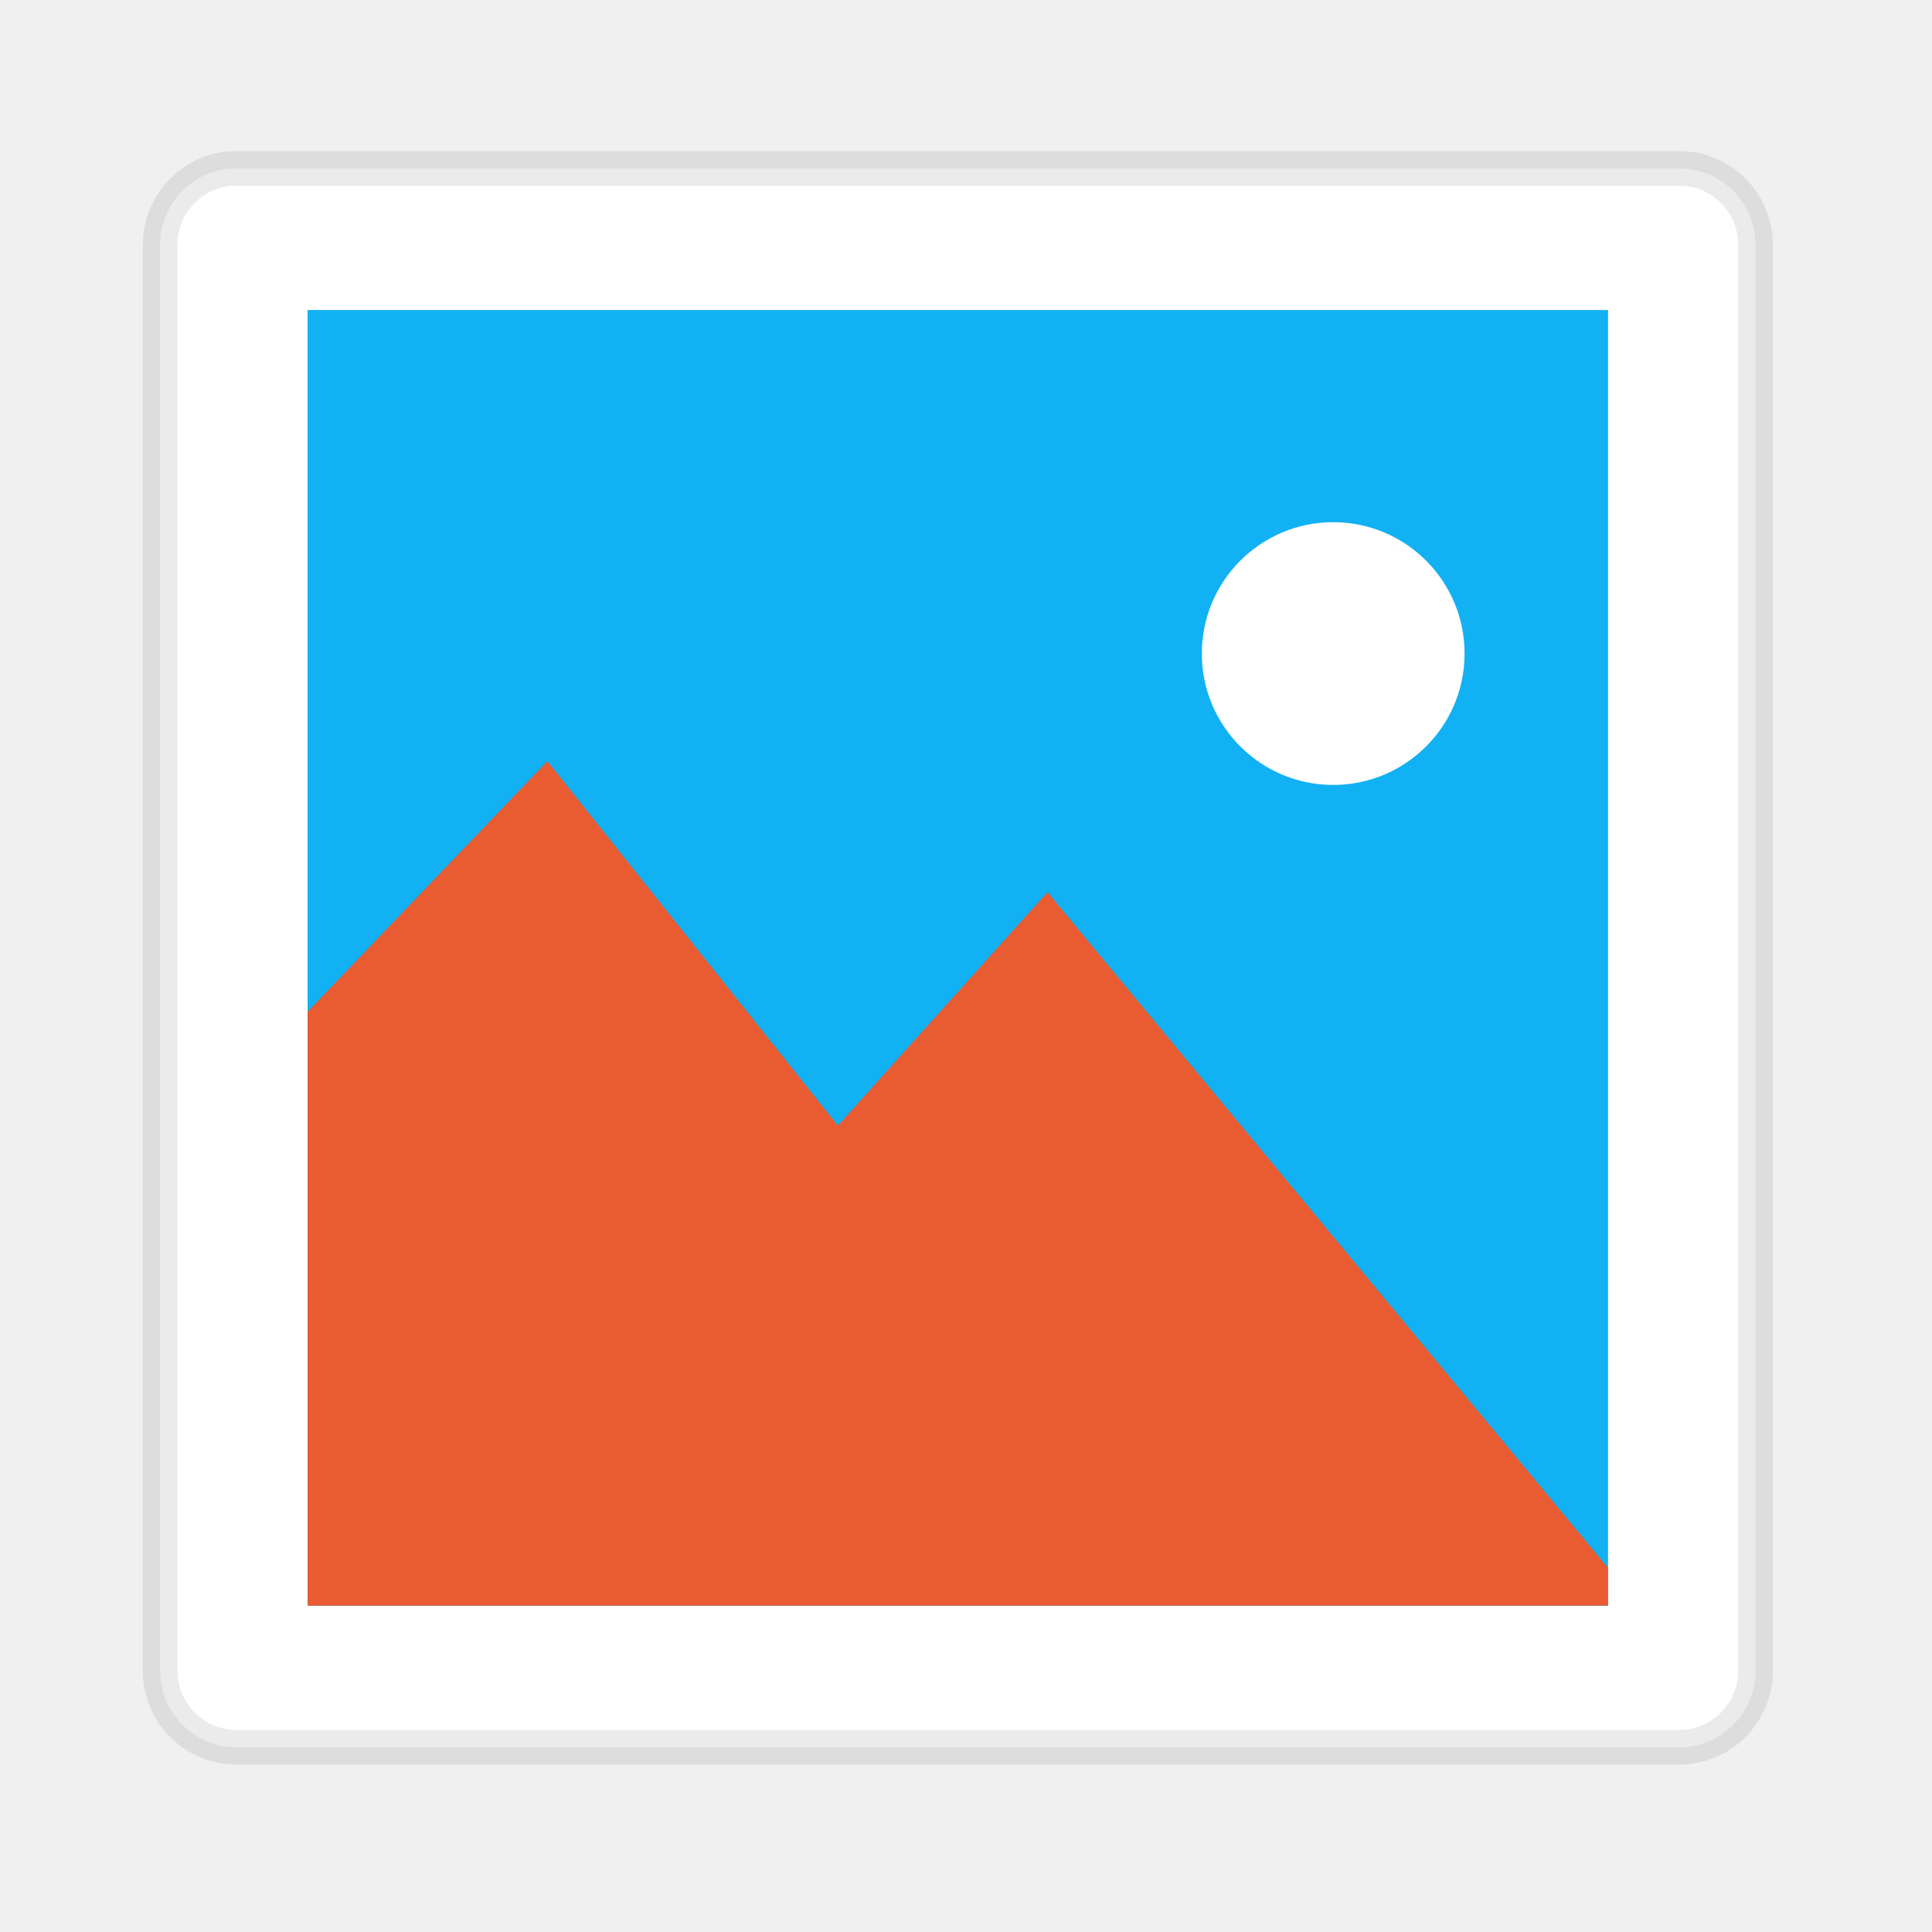
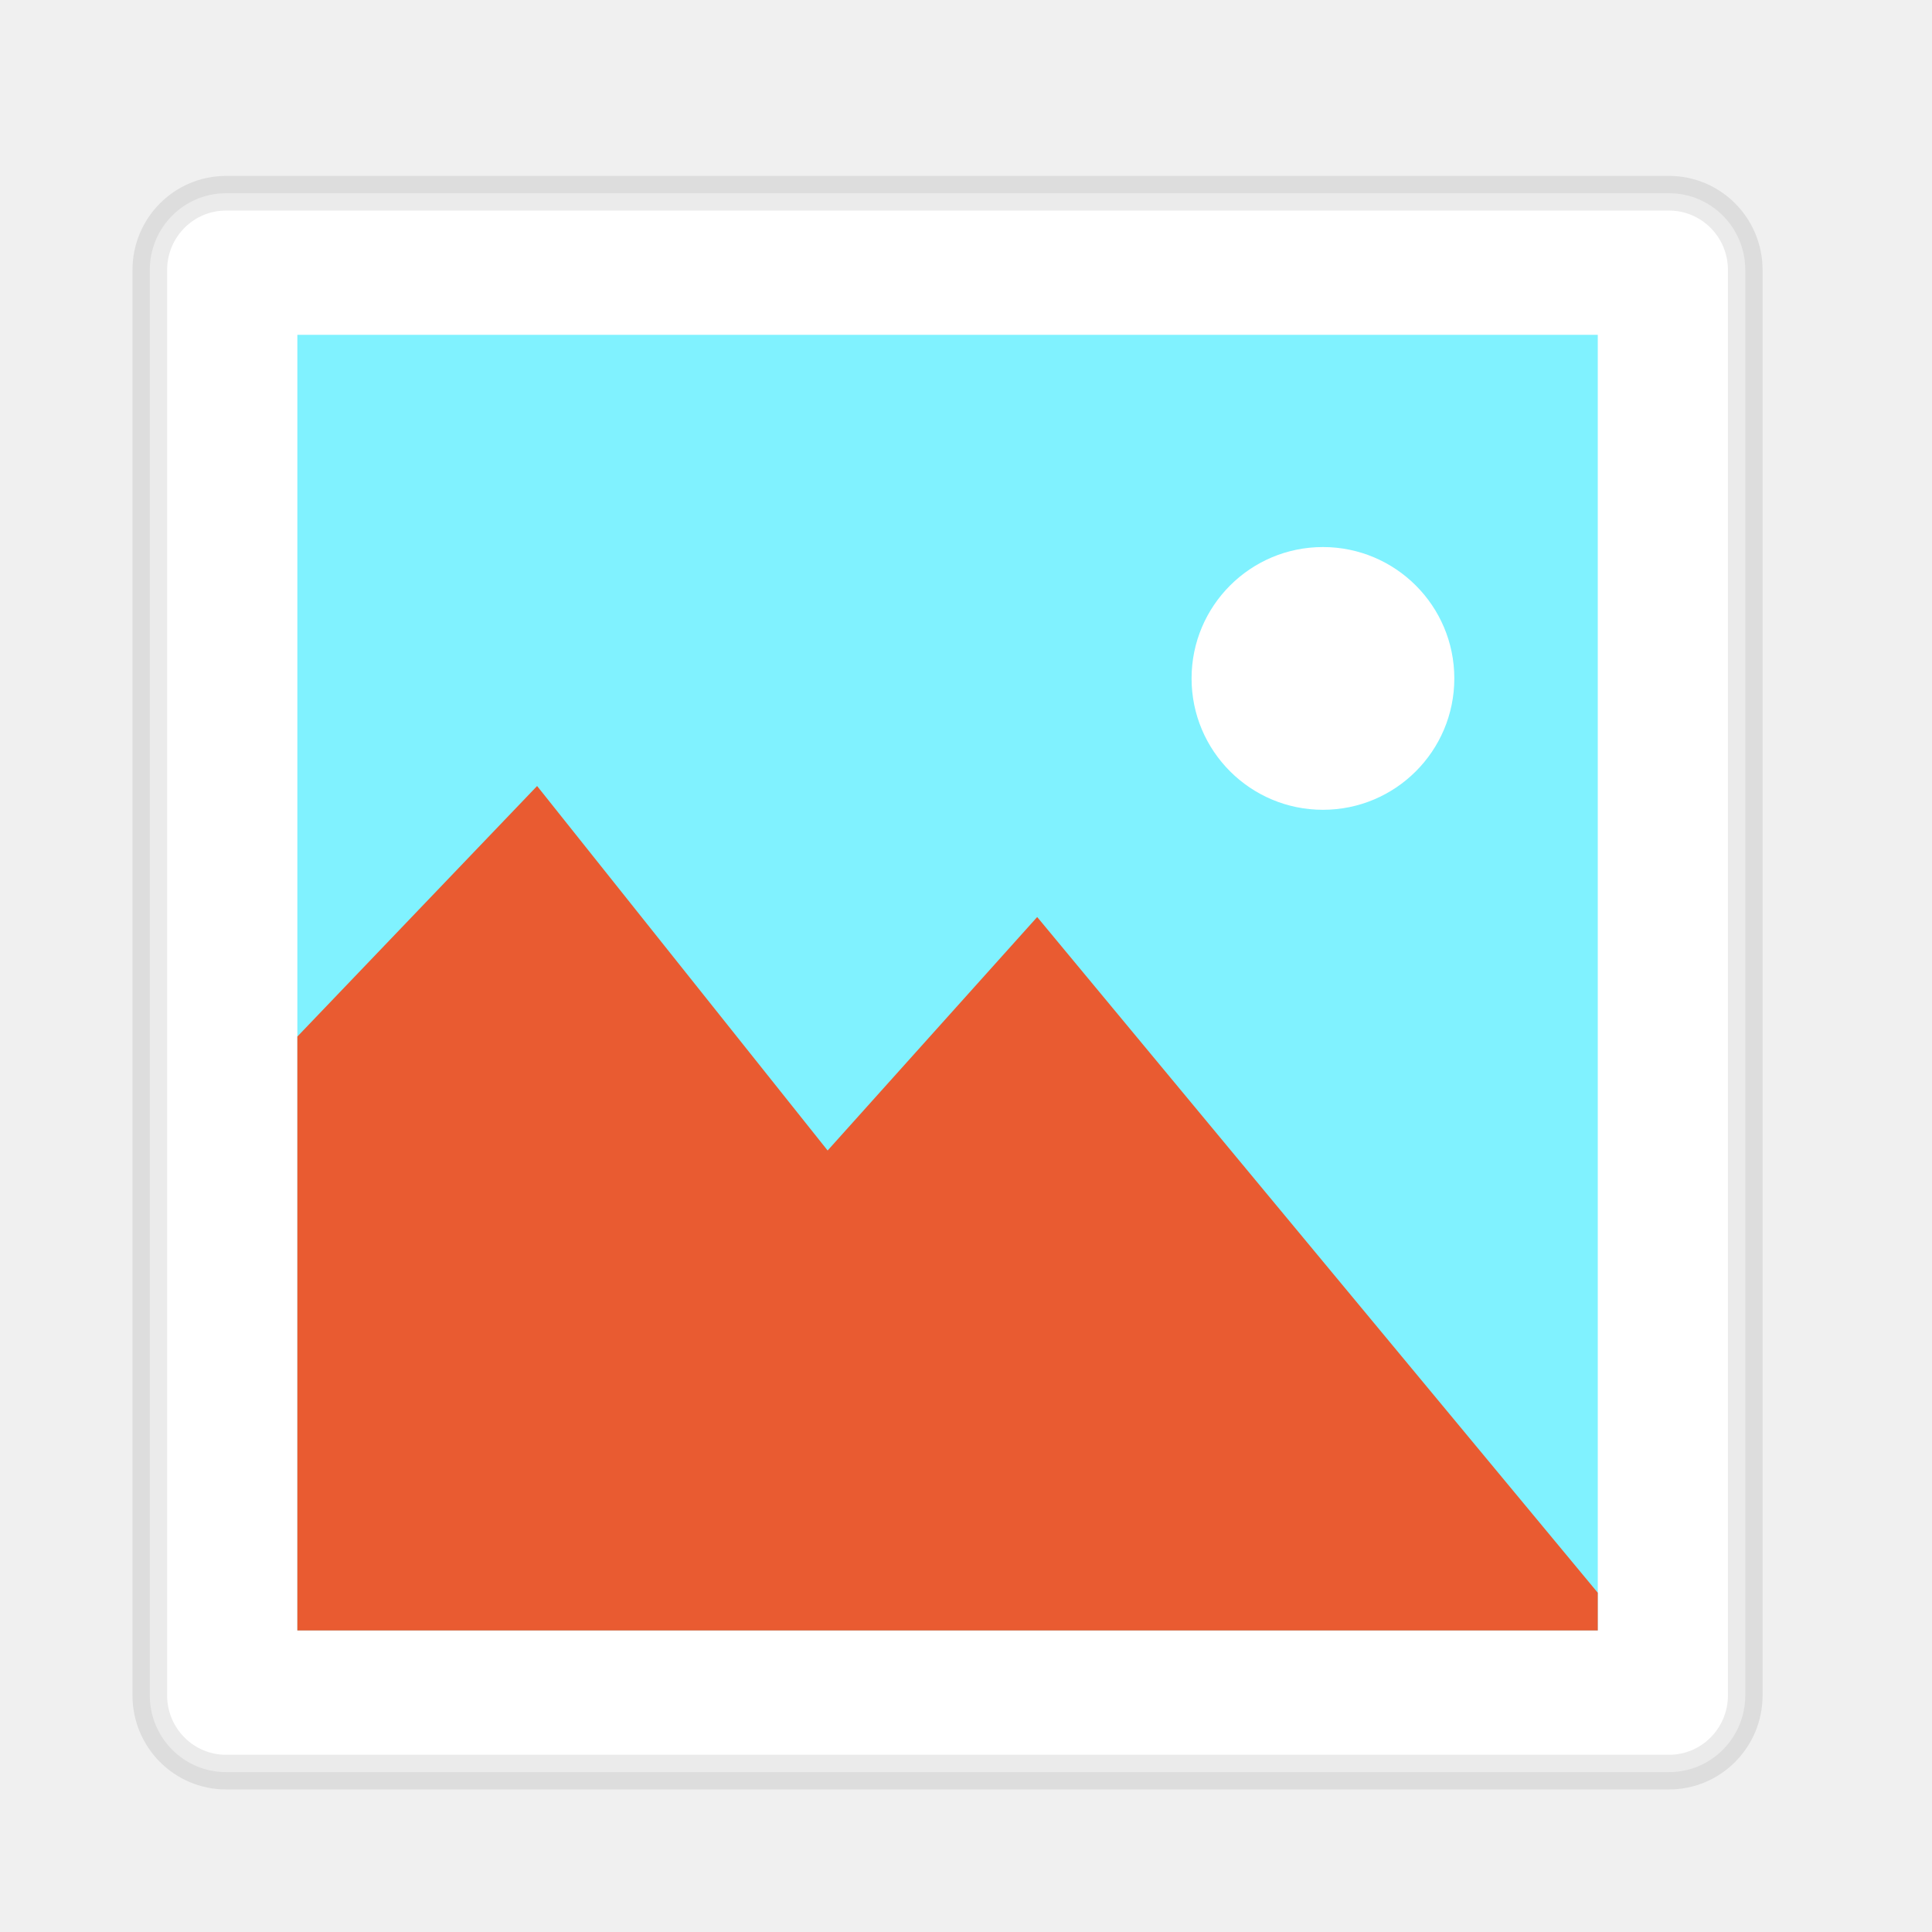
- <svg xmlns="http://www.w3.org/2000/svg" width="32" height="32" id="svg2" version="1.1">
-   <defs id="defs4">
-     <linearGradient id="a" y1="17" x1="47" y2="24" gradientUnits="userSpaceOnUse" x2="54" gradientTransform="translate(360.57 510.8)">
-       <stop stop-color="#060606" id="stop7" />
-       <stop offset="1" stop-opacity="0" id="stop9" />
-     </linearGradient>
-     <linearGradient id="b" y1="392.36" y2="320.48" gradientUnits="userSpaceOnUse" x2="0" gradientTransform="matrix(.5 0 0 .42294 378.57 378.93)">
-       <stop stop-color="#ffffff" stop-opacity="0" id="stop12" />
-       <stop offset="1" stop-color="#ffffff" stop-opacity=".2" id="stop14" />
-     </linearGradient>
-     <path color-rendering="auto" color-interpolation-filters="linearRGB" shape-rendering="auto" image-rendering="auto" text-rendering="auto" id="c" color-interpolation="sRGB" color="#000000" d="m386.57 545.8v-25h21l7 7v18h-7z" />
-     <linearGradient gradientTransform="matrix(.5 0 0 .42294 378.57 378.93)" x2="0" gradientUnits="userSpaceOnUse" y2="320.48" y1="392.36" id="b-6">
-       <stop id="stop12-2" stop-opacity="0" stop-color="#ffffff" />
-       <stop id="stop14-9" stop-opacity=".2" stop-color="#ffffff" offset="1" />
-     </linearGradient>
-     <path d="m386.57 545.8v-25h21l7 7v18h-7z" color="#000000" color-interpolation="sRGB" id="c-1" text-rendering="auto" image-rendering="auto" shape-rendering="auto" color-interpolation-filters="linearRGB" color-rendering="auto" />
+ <svg xmlns="http://www.w3.org/2000/svg" xmlns:xlink="http://www.w3.org/1999/xlink" width="32" version="1.1" height="32" viewBox="0 0 32 32" id="svg2">
+   <defs id="defs5455">
+     <linearGradient id="a" y1="32.998" x1="34.5" y2="11.998" gradientUnits="userSpaceOnUse" x2="11.786">
+       <stop stop-color="#dd1627" id="stop2" />
+       <stop offset="1" stop-color="#df3e52" id="stop4" />
+     </linearGradient>
+     <linearGradient id="b" y1="10.38" x1="46.23" y2="35.663" x2="73.03" gradientUnits="userSpaceOnUse" gradientTransform="translate(-52)">
+       <stop stop-color="#f8bac0" stop-opacity=".731" id="stop7" />
+       <stop offset="1" stop-color="#f8bac0" stop-opacity="0" id="stop9" />
+     </linearGradient>
+     <path id="c" d="m.735 43.06l23.265-42.35 23.09 42.31c0 0-2.212-.155-5.272-.291-2.851-.127-1.794.114-8.278-1.089-4.911-.91-8.522-2.865-15.253-2.727-7.453.153-17.549 4.149-17.549 4.149" />
+     <linearGradient id="linearGradient4222">
+       <stop id="stop2-35" style="stop-color:#0166d0;stop-opacity:1" offset="0" />
+       <stop id="stop4-62" style="stop-color:#51a6ff;stop-opacity:1" offset="1" />
+     </linearGradient>
+     <linearGradient id="linearGradient4198">
+       <stop id="stop7-9" offset="0" style="stop-color:#208dff;stop-opacity:1" />
+       <stop id="stop9-1" offset="1" style="stop-color:#51a6ff;stop-opacity:1" />
+     </linearGradient>
+     <linearGradient gradientTransform="matrix(0.7813559,0,0,0.7813559,-346.9312,-382.9337)" gradientUnits="userSpaceOnUse" y2="519.798" x2="402.571" y1="543.798" x1="402.571" id="linearGradient4204" xlink:href="#linearGradient4222" />
+     <linearGradient gradientTransform="matrix(0.7813559,0,0,0.7813559,-346.9312,-382.9337)" gradientUnits="userSpaceOnUse" y2="519.798" x2="414.571" y1="543.798" x1="414.571" id="linearGradient4212" xlink:href="#linearGradient4198" />
+     <linearGradient gradientTransform="matrix(1,0,0,0.9992445,384.5714,499.8244)" gradientUnits="userSpaceOnUse" y2="4" x2="24" y1="35" x1="24" id="linearGradient4220" xlink:href="#linearGradient4198" />
+     <linearGradient gradientUnits="userSpaceOnUse" y2="38" x2="29" y1="21" x1="12" id="linearGradient4244" xlink:href="#linearGradient4227" />
+     <linearGradient id="linearGradient4227">
+       <stop id="stop16" style="stop-color:#292c2f;stop-opacity:1" offset="0" />
+       <stop id="stop18" style="stop-color:#000000;stop-opacity:0;" offset="1" />
+     </linearGradient>
+     <linearGradient id="linearGradient4532">
+       <stop id="stop4528" offset="0" style="stop-color:#000000;stop-opacity:1;" />
+       <stop id="stop4530" offset="1" style="stop-color:#000000;stop-opacity:0;" />
+     </linearGradient>
+     <linearGradient id="linearGradient4454">
+       <stop style="stop-color:#d21e1e;stop-opacity:1" offset="0" id="stop7-36" />
+       <stop style="stop-color:#e05e4c;stop-opacity:1" offset="1" id="stop9-75" />
+     </linearGradient>
+     <linearGradient xlink:href="#linearGradient4454" id="linearGradient4213" x1="403.421" y1="544.092" x2="391.89" y2="525.725" gradientUnits="userSpaceOnUse" gradientTransform="translate(-384.57,-499.8)" />
+     <linearGradient id="linearGradient4472">
+       <stop style="stop-color:#ffa92d;stop-opacity:1" offset="0" id="stop13" />
+       <stop style="stop-color:#ffc169;stop-opacity:1" offset="1" id="stop15" />
+     </linearGradient>
+     <linearGradient xlink:href="#linearGradient4472" id="linearGradient4235" x1="401.296" y1="523.203" x2="391.154" y2="505.319" gradientUnits="userSpaceOnUse" gradientTransform="translate(-384.57,-499.8)" />
+     <linearGradient id="linearGradient4422-8">
+       <stop style="stop-color:#377d50;stop-opacity:1" offset="0" id="stop19" />
+       <stop style="stop-color:#54d883;stop-opacity:1" offset="1" id="stop21" />
+     </linearGradient>
+     <linearGradient xlink:href="#linearGradient4422-8" id="linearGradient4257" x1="424.602" y1="523.798" x2="413.779" y2="503.798" gradientUnits="userSpaceOnUse" gradientTransform="translate(-384.57,-499.8)" />
+     <linearGradient id="linearGradient4438">
+       <stop style="stop-color:#375a7d;stop-opacity:1" offset="0" id="stop25" />
+       <stop style="stop-color:#54a3d8;stop-opacity:1" offset="1" id="stop27" />
+     </linearGradient>
+     <linearGradient xlink:href="#linearGradient4438" id="linearGradient4279" x1="420.884" y1="543.488" x2="412.118" y2="525.748" gradientUnits="userSpaceOnUse" gradientTransform="translate(-384.57,-499.8)" />
+     <linearGradient xlink:href="#linearGradient4532" id="linearGradient4220-3" x1="4" y1="4" x2="44" y2="44" gradientUnits="userSpaceOnUse" gradientTransform="translate(0.00142264,-0.00198746)" />
+     <linearGradient gradientUnits="userSpaceOnUse" x2="4" y2="44" x1="24" y1="4" id="a-2">
+       <stop id="stop2-367" stop-color="#197cf1" />
+       <stop id="stop4-5" stop-color="#20bcfa" offset="1" />
+     </linearGradient>
+     <linearGradient gradientUnits="userSpaceOnUse" x2="24" y2="4" x1="44" y1="44" id="b-7">
+       <stop id="stop7-3" stop-color="#c61423" />
+       <stop id="stop9-56" stop-color="#dc2b41" offset="1" />
+     </linearGradient>
+     <linearGradient gradientUnits="userSpaceOnUse" x2="4" x1="44" id="c-0">
+       <stop id="stop12" stop-color="#42a603" />
+       <stop id="stop14" stop-color="#78da06" offset="1" />
+     </linearGradient>
+     <linearGradient x2="416.57" gradientUnits="userSpaceOnUse" x1="400.57" y2="538.8" y1="522.8" id="d">
+       <stop id="stop17" stop-color="#292c2f" />
+       <stop id="stop19-29" stop-opacity="0" offset="1" />
+     </linearGradient>
+     <linearGradient id="b-3" y1="522.99" x1="430.51" y2="523.86" gradientUnits="userSpaceOnUse" x2="378.58" gradientTransform="matrix(.70711.70711-.70711.70711 105.4-635.69)">
+       <stop stop-color="#fcfcfc" id="stop7-67" />
+       <stop offset="1" stop-color="#e9eaeb" id="stop9-53" />
+     </linearGradient>
+     <linearGradient id="c-5" y1="19.869" x1="-28.649" y2="49.804" gradientUnits="userSpaceOnUse" x2="3.614" gradientTransform="translate(45.719-.92)">
+       <stop id="stop12-6" />
+       <stop offset="1" stop-opacity="0" id="stop14-2" />
+     </linearGradient>
+     <linearGradient id="d-9" y1="522.18" x1="388.34" y2="523.7" gradientUnits="userSpaceOnUse" x2="402.03" gradientTransform="matrix(.70711.70711-.70711.70711 105.48-635.28)">
+       <stop stop-color="#ffffff" id="stop17-1" />
+       <stop offset="1" stop-color="#eff0f1" id="stop19-2" />
+     </linearGradient>
+     <linearGradient id="e" y1="527.21" x1="422.48" y2="527.34" gradientUnits="userSpaceOnUse" x2="425.86" gradientTransform="matrix(.70711.70711-.70711.70711 105.48-635.28)">
+       <stop stop-color="#f9f9f9" id="stop22" />
+       <stop offset="1" stop-color="#f6f6f6" id="stop24" />
+     </linearGradient>
+     <linearGradient id="f" y1="8.627" x1="9.642" y2="24.326" x2="23.912" gradientUnits="userSpaceOnUse">
+       <stop stop-color="#491309" id="stop27-1" />
+       <stop offset="1" stop-color="#b6642d" id="stop29" />
+     </linearGradient>
+     <linearGradient id="h" y1="33.922" x1="32.641" y2="34.953" x2="33.609" gradientUnits="userSpaceOnUse">
+       <stop stop-color="#cfcfcf" id="stop37" />
+       <stop offset="1" stop-color="#ededed" stop-opacity="0" id="stop39" />
+     </linearGradient>
+     <linearGradient id="o" y1="522.24" x1="385.61" y2="523.27" gradientUnits="userSpaceOnUse" x2="409.82" gradientTransform="matrix(.70711.70711-.70711.70711 105.48-635.28)">
+       <stop stop-color="#ffffff" id="stop62" />
+       <stop offset="1" stop-color="#dfe1e3" id="stop64" />
+     </linearGradient>
+     <path id="p" color="#000000" d="M25 15A9 9 0 1 1 7 15 9 9 0 1 1 25 15" />
+     <linearGradient gradientUnits="userSpaceOnUse" y2="503.67" x2="408.632" y1="543.773" x1="408.571" id="linearGradient4415" xlink:href="#linearGradient4299" />
+     <linearGradient id="linearGradient4227-5">
+       <stop id="stop8" style="stop-color:#2e3436;stop-opacity:1" offset="0" />
+       <stop id="stop10" style="stop-color:#555753;stop-opacity:1" offset="1" />
+     </linearGradient>
+     <linearGradient gradientTransform="matrix(0.9648179,0,0,0.9648179,14.37438,18.4283)" gradientUnits="userSpaceOnUse" y2="512.397" x2="408.571" y1="535.199" x1="408.571" id="linearGradient4437" xlink:href="#linearGradient4227-5" />
+     <linearGradient id="linearGradient4299">
+       <stop id="stop14-3" style="stop-color:#1064d3;stop-opacity:1" offset="0" />
+       <stop id="stop16-6" style="stop-color:#14c6fd;stop-opacity:1" offset="1" />
+     </linearGradient>
+     <linearGradient gradientUnits="userSpaceOnUse" y2="42.953" x2="42.946" y1="9.083" x1="9.077" id="linearGradient4392" xlink:href="#linearGradient4532" />
+     <linearGradient id="linearGradient4258">
+       <stop style="stop-color:#000019;stop-opacity:1" offset="0" id="stop2-36" />
+       <stop style="stop-color:#000019;stop-opacity:0.291" offset="1" id="stop4-7" />
+     </linearGradient>
+     <linearGradient id="linearGradient4223">
+       <stop style="stop-color:#c6cdd1;stop-opacity:1" offset="0" id="stop7-6" />
+       <stop style="stop-color:#e0e5e7;stop-opacity:1" offset="1" id="stop9-7" />
+     </linearGradient>
+     <linearGradient id="linearGradient4217">
+       <stop offset="0" style="stop-color:#1f93b9;stop-opacity:1" id="stop12-5" />
+       <stop offset="1" style="stop-color:#1a5c9b;stop-opacity:1" id="stop14-5" />
+     </linearGradient>
+     <linearGradient id="linearGradient4191">
+       <stop style="stop-color:#dc2b41;stop-opacity:1" offset="0" id="stop17-3" />
+       <stop style="stop-color:#c61423;stop-opacity:1" offset="1" id="stop19-5" />
+     </linearGradient>
+     <linearGradient xlink:href="#linearGradient4217" id="linearGradient4197" x1="24" y1="7" x2="24" y2="29" gradientUnits="userSpaceOnUse" gradientTransform="translate(-50.19933,-1.150547)" />
+     <linearGradient xlink:href="#linearGradient4191" id="linearGradient4207" x1="24" y1="30" x2="24" y2="41" gradientUnits="userSpaceOnUse" gradientTransform="translate(-50.19933,0.8494534)" />
+     <linearGradient xlink:href="#linearGradient4191" id="linearGradient4215" x1="11" y1="30" x2="11" y2="41" gradientUnits="userSpaceOnUse" gradientTransform="translate(-51.19933,0.8494534)" />
+     <linearGradient xlink:href="#linearGradient4223" id="linearGradient4229" x1="29" y1="44" x2="29" y2="4" gradientUnits="userSpaceOnUse" gradientTransform="translate(-51.19933,-1.150547)" />
+     <radialGradient xlink:href="#linearGradient4258" id="radialGradient4264" cx="24" cy="24" fx="24" fy="24" r="19" gradientUnits="userSpaceOnUse" gradientTransform="translate(-51.19933,-1.150547)" />
+     <path d="m.735 43.06l23.265-42.35 23.09 42.31c0 0-2.212-.155-5.272-.291-2.851-.127-1.794.114-8.278-1.089-4.911-.91-8.522-2.865-15.253-2.727-7.453.153-17.549 4.149-17.549 4.149" id="c-2" />
+     <path d="m.735 43.06l23.265-42.35 23.09 42.31c0 0-2.212-.155-5.272-.291-2.851-.127-1.794.114-8.278-1.089-4.911-.91-8.522-2.865-15.253-2.727-7.453.153-17.549 4.149-17.549 4.149" id="c-29" />
+     <linearGradient xlink:href="#linearGradient4222" id="linearGradient4388" x1="402.571" y1="543.798" x2="402.571" y2="519.798" gradientUnits="userSpaceOnUse" gradientTransform="matrix(0.7813559,0,0,0.7813559,-346.9312,-382.9337)" />
+     <linearGradient xlink:href="#linearGradient4198" id="linearGradient4390" x1="414.571" y1="543.798" x2="414.571" y2="519.798" gradientUnits="userSpaceOnUse" gradientTransform="matrix(0.7813559,0,0,0.7813559,-346.9312,-382.9337)" />
+     <linearGradient xlink:href="#linearGradient4198" id="linearGradient4393" x1="24" y1="35" x2="24" y2="4" gradientUnits="userSpaceOnUse" gradientTransform="matrix(1,0,0,0.9992445,384.5714,499.8244)" />
+     <linearGradient gradientTransform="translate(-384.57,-499.8)" gradientUnits="userSpaceOnUse" y2="525.725" x2="391.89" y1="544.092" x1="403.421" id="linearGradient4395" xlink:href="#linearGradient4454" />
+     <linearGradient gradientTransform="translate(-384.57,-499.8)" gradientUnits="userSpaceOnUse" y2="505.319" x2="391.154" y1="523.203" x1="401.296" id="linearGradient4397" xlink:href="#linearGradient4472" />
+     <linearGradient gradientTransform="translate(-384.57,-499.8)" gradientUnits="userSpaceOnUse" y2="503.798" x2="413.779" y1="523.798" x1="424.602" id="linearGradient4399" xlink:href="#linearGradient4422-8" />
+     <linearGradient gradientTransform="translate(-384.57,-499.8)" gradientUnits="userSpaceOnUse" y2="525.748" x2="412.118" y1="543.488" x1="420.884" id="linearGradient4401" xlink:href="#linearGradient4438" />
+     <linearGradient gradientTransform="translate(0.00142264,-0.00198746)" gradientUnits="userSpaceOnUse" y2="44" x2="44" y1="4" x1="4" id="linearGradient4403" xlink:href="#linearGradient4532" />
+     <linearGradient id="c-0-5" x1="44" x2="4" gradientUnits="userSpaceOnUse">
+       <stop stop-color="#42a603" id="stop12-9" />
+       <stop offset="1" stop-color="#78da06" id="stop14-22" />
+     </linearGradient>
+     <path d="M25 15A9 9 0 1 1 7 15 9 9 0 1 1 25 15" color="#000000" id="p-0" />
+     <linearGradient xlink:href="#linearGradient4227-5" id="linearGradient4409" x1="408.571" y1="535.199" x2="408.571" y2="512.397" gradientUnits="userSpaceOnUse" gradientTransform="matrix(0.9648179,0,0,0.9648179,14.37438,18.4283)" />
+     <linearGradient xlink:href="#linearGradient4532" id="linearGradient4411" x1="9.077" y1="9.083" x2="42.946" y2="42.953" gradientUnits="userSpaceOnUse" />
+     <linearGradient gradientTransform="translate(-50.19933,-1.150547)" gradientUnits="userSpaceOnUse" y2="29" x2="24" y1="7" x1="24" id="linearGradient4413" xlink:href="#linearGradient4217" />
+     <linearGradient gradientTransform="translate(-50.19933,0.8494534)" gradientUnits="userSpaceOnUse" y2="41" x2="24" y1="30" x1="24" id="linearGradient4416" xlink:href="#linearGradient4191" />
+     <linearGradient gradientTransform="translate(-51.19933,0.8494534)" gradientUnits="userSpaceOnUse" y2="41" x2="11" y1="30" x1="11" id="linearGradient4418" xlink:href="#linearGradient4191" />
+     <linearGradient gradientTransform="translate(-51.19933,-1.150547)" gradientUnits="userSpaceOnUse" y2="4" x2="29" y1="44" x1="29" id="linearGradient4420" xlink:href="#linearGradient4223" />
+     <radialGradient gradientTransform="translate(-51.19933,-1.150547)" gradientUnits="userSpaceOnUse" r="19" fy="24" fx="24" cy="24" cx="24" id="radialGradient4264-4" xlink:href="#linearGradient4258" />
+     <path id="c-2-7" d="m.735 43.06l23.265-42.35 23.09 42.31c0 0-2.212-.155-5.272-.291-2.851-.127-1.794.114-8.278-1.089-4.911-.91-8.522-2.865-15.253-2.727-7.453.153-17.549 4.149-17.549 4.149" />
+     <path d="m.735 43.06l23.265-42.35 23.09 42.31c0 0-2.212-.155-5.272-.291-2.851-.127-1.794.114-8.278-1.089-4.911-.91-8.522-2.865-15.253-2.727-7.453.153-17.549 4.149-17.549 4.149" id="c-2912" />
+     <linearGradient xlink:href="#linearGradient4222" id="linearGradient4514" x1="402.571" y1="543.798" x2="402.571" y2="519.798" gradientUnits="userSpaceOnUse" gradientTransform="matrix(0.7813559,0,0,0.7813559,-346.9312,-382.9337)" />
+     <linearGradient xlink:href="#linearGradient4198" id="linearGradient4516" x1="414.571" y1="543.798" x2="414.571" y2="519.798" gradientUnits="userSpaceOnUse" gradientTransform="matrix(0.7813559,0,0,0.7813559,-346.9312,-382.9337)" />
+     <linearGradient xlink:href="#linearGradient4198" id="linearGradient4518" x1="24" y1="35" x2="24" y2="4" gradientUnits="userSpaceOnUse" gradientTransform="matrix(1,0,0,0.9992445,384.5714,499.8244)" />
+     <linearGradient gradientTransform="translate(-384.57,-499.8)" gradientUnits="userSpaceOnUse" y2="525.725" x2="391.89" y1="544.092" x1="403.421" id="linearGradient4520" xlink:href="#linearGradient4454" />
+     <linearGradient gradientTransform="translate(-384.57,-499.8)" gradientUnits="userSpaceOnUse" y2="505.319" x2="391.154" y1="523.203" x1="401.296" id="linearGradient4522" xlink:href="#linearGradient4472" />
+     <linearGradient gradientTransform="translate(-384.57,-499.8)" gradientUnits="userSpaceOnUse" y2="503.798" x2="413.779" y1="523.798" x1="424.602" id="linearGradient4524" xlink:href="#linearGradient4422-8" />
+     <linearGradient gradientTransform="translate(-384.57,-499.8)" gradientUnits="userSpaceOnUse" y2="525.748" x2="412.118" y1="543.488" x1="420.884" id="linearGradient4526" xlink:href="#linearGradient4438" />
+     <linearGradient gradientTransform="translate(0.00142264,-0.00198746)" gradientUnits="userSpaceOnUse" y2="44" x2="44" y1="4" x1="4" id="linearGradient4528" xlink:href="#linearGradient4532" />
+     <linearGradient id="c-0-8" x1="44" x2="4" gradientUnits="userSpaceOnUse">
+       <stop stop-color="#42a603" id="stop12-97" />
+       <stop offset="1" stop-color="#78da06" id="stop14-36" />
+     </linearGradient>
+     <path d="M25 15A9 9 0 1 1 7 15 9 9 0 1 1 25 15" color="#000000" id="p-32" />
+     <linearGradient xlink:href="#linearGradient4227-5" id="linearGradient4534" x1="408.571" y1="535.199" x2="408.571" y2="512.397" gradientUnits="userSpaceOnUse" gradientTransform="matrix(0.9648179,0,0,0.9648179,14.37438,18.4283)" />
+     <linearGradient xlink:href="#linearGradient4532" id="linearGradient4536" x1="9.077" y1="9.083" x2="42.946" y2="42.953" gradientUnits="userSpaceOnUse" />
+     <linearGradient gradientTransform="translate(-50.19933,-1.150547)" gradientUnits="userSpaceOnUse" y2="29" x2="24" y1="7" x1="24" id="linearGradient4538" xlink:href="#linearGradient4217" />
+     <linearGradient gradientTransform="translate(-50.19933,0.8494534)" gradientUnits="userSpaceOnUse" y2="41" x2="24" y1="30" x1="24" id="linearGradient4540" xlink:href="#linearGradient4191" />
+     <linearGradient gradientTransform="translate(-51.19933,0.8494534)" gradientUnits="userSpaceOnUse" y2="41" x2="11" y1="30" x1="11" id="linearGradient4542" xlink:href="#linearGradient4191" />
+     <linearGradient gradientTransform="translate(-51.19933,-1.150547)" gradientUnits="userSpaceOnUse" y2="4" x2="29" y1="44" x1="29" id="linearGradient4544" xlink:href="#linearGradient4223" />
+     <radialGradient gradientTransform="translate(-51.19933,-1.150547)" gradientUnits="userSpaceOnUse" r="19" fy="24" fx="24" cy="24" cx="24" id="radialGradient4264-74" xlink:href="#linearGradient4258" />
+     <path id="c-2-5" d="m.735 43.06l23.265-42.35 23.09 42.31c0 0-2.212-.155-5.272-.291-2.851-.127-1.794.114-8.278-1.089-4.911-.91-8.522-2.865-15.253-2.727-7.453.153-17.549 4.149-17.549 4.149" />
+     <path id="c-291" d="m.735 43.06l23.265-42.35 23.09 42.31c0 0-2.212-.155-5.272-.291-2.851-.127-1.794.114-8.278-1.089-4.911-.91-8.522-2.865-15.253-2.727-7.453.153-17.549 4.149-17.549 4.149" />
+     <linearGradient gradientTransform="matrix(0.7813559,0,0,0.7813559,-346.9312,-382.9337)" gradientUnits="userSpaceOnUse" y2="519.798" x2="402.571" y1="543.798" x1="402.571" id="linearGradient4429" xlink:href="#linearGradient4222" />
+     <linearGradient gradientTransform="matrix(0.7813559,0,0,0.7813559,-346.9312,-382.9337)" gradientUnits="userSpaceOnUse" y2="519.798" x2="414.571" y1="543.798" x1="414.571" id="linearGradient4431" xlink:href="#linearGradient4198" />
+     <linearGradient gradientTransform="matrix(1,0,0,0.9992445,384.5714,499.8244)" gradientUnits="userSpaceOnUse" y2="4" x2="24" y1="35" x1="24" id="linearGradient4433" xlink:href="#linearGradient4198" />
+     <linearGradient xlink:href="#linearGradient4454" id="linearGradient4435" x1="403.421" y1="544.092" x2="391.89" y2="525.725" gradientUnits="userSpaceOnUse" gradientTransform="translate(-384.57,-499.8)" />
+     <linearGradient xlink:href="#linearGradient4472" id="linearGradient4439" x1="401.296" y1="523.203" x2="391.154" y2="505.319" gradientUnits="userSpaceOnUse" gradientTransform="translate(-384.57,-499.8)" />
+     <linearGradient xlink:href="#linearGradient4422-8" id="linearGradient4441" x1="424.602" y1="523.798" x2="413.779" y2="503.798" gradientUnits="userSpaceOnUse" gradientTransform="translate(-384.57,-499.8)" />
+     <linearGradient xlink:href="#linearGradient4438" id="linearGradient4443" x1="420.884" y1="543.488" x2="412.118" y2="525.748" gradientUnits="userSpaceOnUse" gradientTransform="translate(-384.57,-499.8)" />
+     <linearGradient xlink:href="#linearGradient4532" id="linearGradient4445" x1="4" y1="4" x2="44" y2="44" gradientUnits="userSpaceOnUse" gradientTransform="translate(0.00142264,-0.00198746)" />
+     <linearGradient gradientUnits="userSpaceOnUse" x2="4" x1="44" id="c-0-9">
+       <stop id="stop12-2" stop-color="#42a603" />
+       <stop id="stop14-28" stop-color="#78da06" offset="1" />
+     </linearGradient>
+     <path id="p-3" color="#000000" d="M25 15A9 9 0 1 1 7 15 9 9 0 1 1 25 15" />
+     <linearGradient gradientTransform="matrix(0.9648179,0,0,0.9648179,14.37438,18.4283)" gradientUnits="userSpaceOnUse" y2="512.397" x2="408.571" y1="535.199" x1="408.571" id="linearGradient4451" xlink:href="#linearGradient4227-5" />
+     <linearGradient gradientUnits="userSpaceOnUse" y2="42.953" x2="42.946" y1="9.083" x1="9.077" id="linearGradient4453" xlink:href="#linearGradient4532" />
+     <linearGradient xlink:href="#linearGradient4217" id="linearGradient4455" x1="24" y1="7" x2="24" y2="29" gradientUnits="userSpaceOnUse" gradientTransform="translate(-50.19933,-1.150547)" />
+     <linearGradient xlink:href="#linearGradient4191" id="linearGradient4457" x1="24" y1="30" x2="24" y2="41" gradientUnits="userSpaceOnUse" gradientTransform="translate(-50.19933,0.8494534)" />
+     <linearGradient xlink:href="#linearGradient4191" id="linearGradient4459" x1="11" y1="30" x2="11" y2="41" gradientUnits="userSpaceOnUse" gradientTransform="translate(-51.19933,0.8494534)" />
+     <linearGradient xlink:href="#linearGradient4223" id="linearGradient4461" x1="29" y1="44" x2="29" y2="4" gradientUnits="userSpaceOnUse" gradientTransform="translate(-51.19933,-1.150547)" />
+     <radialGradient xlink:href="#linearGradient4258" id="radialGradient4264-7" cx="24" cy="24" fx="24" fy="24" r="19" gradientUnits="userSpaceOnUse" gradientTransform="translate(-51.19933,-1.150547)" />
+     <path d="m.735 43.06l23.265-42.35 23.09 42.31c0 0-2.212-.155-5.272-.291-2.851-.127-1.794.114-8.278-1.089-4.911-.91-8.522-2.865-15.253-2.727-7.453.153-17.549 4.149-17.549 4.149" id="c-2-6" />
+     <path d="m.735 43.06l23.265-42.35 23.09 42.31c0 0-2.212-.155-5.272-.291-2.851-.127-1.794.114-8.278-1.089-4.911-.91-8.522-2.865-15.253-2.727-7.453.153-17.549 4.149-17.549 4.149" id="c-29-2" />
+     <linearGradient xlink:href="#linearGradient4222" id="linearGradient4408" x1="402.571" y1="543.798" x2="402.571" y2="519.798" gradientUnits="userSpaceOnUse" gradientTransform="matrix(0.7813559,0,0,0.7813559,-346.9312,-382.9337)" />
+     <linearGradient xlink:href="#linearGradient4198" id="linearGradient4410" x1="414.571" y1="543.798" x2="414.571" y2="519.798" gradientUnits="userSpaceOnUse" gradientTransform="matrix(0.7813559,0,0,0.7813559,-346.9312,-382.9337)" />
+     <linearGradient xlink:href="#linearGradient4198" id="linearGradient4412" x1="24" y1="35" x2="24" y2="4" gradientUnits="userSpaceOnUse" gradientTransform="matrix(1,0,0,0.9992445,384.5714,499.8244)" />
+     <linearGradient gradientTransform="translate(-384.57,-499.8)" gradientUnits="userSpaceOnUse" y2="525.725" x2="391.89" y1="544.092" x1="403.421" id="linearGradient4414" xlink:href="#linearGradient4454" />
+     <linearGradient gradientTransform="translate(-384.57,-499.8)" gradientUnits="userSpaceOnUse" y2="505.319" x2="391.154" y1="523.203" x1="401.296" id="linearGradient4416-5" xlink:href="#linearGradient4472" />
+     <linearGradient gradientTransform="translate(-384.57,-499.8)" gradientUnits="userSpaceOnUse" y2="503.798" x2="413.779" y1="523.798" x1="424.602" id="linearGradient4418-4" xlink:href="#linearGradient4422-8" />
+     <linearGradient gradientTransform="translate(-384.57,-499.8)" gradientUnits="userSpaceOnUse" y2="525.748" x2="412.118" y1="543.488" x1="420.884" id="linearGradient4420-7" xlink:href="#linearGradient4438" />
+     <linearGradient gradientTransform="translate(0.00142264,-0.00198746)" gradientUnits="userSpaceOnUse" y2="44" x2="44" y1="4" x1="4" id="linearGradient4422" xlink:href="#linearGradient4532" />
+     <linearGradient id="c-0-5-4" x1="44" x2="4" gradientUnits="userSpaceOnUse">
+       <stop stop-color="#42a603" id="stop12-9-4" />
+       <stop offset="1" stop-color="#78da06" id="stop14-22-3" />
+     </linearGradient>
+     <path d="M25 15A9 9 0 1 1 7 15 9 9 0 1 1 25 15" color="#000000" id="p-0-0" />
+     <linearGradient xlink:href="#linearGradient4227-5" id="linearGradient4428" x1="408.571" y1="535.199" x2="408.571" y2="512.397" gradientUnits="userSpaceOnUse" gradientTransform="matrix(0.9648179,0,0,0.9648179,14.37438,18.4283)" />
+     <linearGradient xlink:href="#linearGradient4532" id="linearGradient4430" x1="9.077" y1="9.083" x2="42.946" y2="42.953" gradientUnits="userSpaceOnUse" />
+     <linearGradient gradientTransform="translate(-50.19933,-1.150547)" gradientUnits="userSpaceOnUse" y2="29" x2="24" y1="7" x1="24" id="linearGradient4432" xlink:href="#linearGradient4217" />
+     <linearGradient gradientTransform="translate(-50.19933,0.8494534)" gradientUnits="userSpaceOnUse" y2="41" x2="24" y1="30" x1="24" id="linearGradient4434" xlink:href="#linearGradient4191" />
+     <linearGradient gradientTransform="translate(-51.19933,0.8494534)" gradientUnits="userSpaceOnUse" y2="41" x2="11" y1="30" x1="11" id="linearGradient4436" xlink:href="#linearGradient4191" />
+     <linearGradient gradientTransform="translate(-51.19933,-1.150547)" gradientUnits="userSpaceOnUse" y2="4" x2="29" y1="44" x1="29" id="linearGradient4486" xlink:href="#linearGradient4223" />
+     <radialGradient gradientTransform="translate(-51.19933,-1.150547)" gradientUnits="userSpaceOnUse" r="19" fy="24" fx="24" cy="24" cx="24" id="radialGradient4264-4-7" xlink:href="#linearGradient4258" />
+     <path id="c-2-7-8" d="m.735 43.06l23.265-42.35 23.09 42.31c0 0-2.212-.155-5.272-.291-2.851-.127-1.794.114-8.278-1.089-4.911-.91-8.522-2.865-15.253-2.727-7.453.153-17.549 4.149-17.549 4.149" />
+     <path d="m.735 43.06l23.265-42.35 23.09 42.31c0 0-2.212-.155-5.272-.291-2.851-.127-1.794.114-8.278-1.089-4.911-.91-8.522-2.865-15.253-2.727-7.453.153-17.549 4.149-17.549 4.149" id="c-3" />
+     <linearGradient xlink:href="#linearGradient4222" id="linearGradient4470" x1="402.571" y1="543.798" x2="402.571" y2="519.798" gradientUnits="userSpaceOnUse" gradientTransform="matrix(0.7813559,0,0,0.7813559,-346.9312,-382.9337)" />
+     <linearGradient xlink:href="#linearGradient4198" id="linearGradient4473" x1="414.571" y1="543.798" x2="414.571" y2="519.798" gradientUnits="userSpaceOnUse" gradientTransform="matrix(0.7813559,0,0,0.7813559,-346.9312,-382.9337)" />
+     <linearGradient xlink:href="#linearGradient4198" id="linearGradient4475" x1="24" y1="35" x2="24" y2="4" gradientUnits="userSpaceOnUse" gradientTransform="matrix(1,0,0,0.9992445,384.5714,499.8244)" />
+     <linearGradient gradientTransform="translate(-384.57,-499.8)" gradientUnits="userSpaceOnUse" y2="525.725" x2="391.89" y1="544.092" x1="403.421" id="linearGradient4477" xlink:href="#linearGradient4454" />
+     <linearGradient gradientTransform="translate(-384.57,-499.8)" gradientUnits="userSpaceOnUse" y2="505.319" x2="391.154" y1="523.203" x1="401.296" id="linearGradient4479" xlink:href="#linearGradient4472" />
+     <linearGradient gradientTransform="translate(-384.57,-499.8)" gradientUnits="userSpaceOnUse" y2="503.798" x2="413.779" y1="523.798" x1="424.602" id="linearGradient4481" xlink:href="#linearGradient4422-8" />
+     <linearGradient gradientTransform="translate(-384.57,-499.8)" gradientUnits="userSpaceOnUse" y2="525.748" x2="412.118" y1="543.488" x1="420.884" id="linearGradient4483" xlink:href="#linearGradient4438" />
+     <linearGradient gradientTransform="translate(0.00142264,-0.00198746)" gradientUnits="userSpaceOnUse" y2="44" x2="44" y1="4" x1="4" id="linearGradient4485" xlink:href="#linearGradient4532" />
+     <linearGradient id="c-0-2" x1="44" x2="4" gradientUnits="userSpaceOnUse">
+       <stop stop-color="#42a603" id="stop12-3" />
+       <stop offset="1" stop-color="#78da06" id="stop14-7" />
+     </linearGradient>
+     <path d="M25 15A9 9 0 1 1 7 15 9 9 0 1 1 25 15" color="#000000" id="p-7" />
+     <linearGradient xlink:href="#linearGradient4227-5" id="linearGradient4491" x1="408.571" y1="535.199" x2="408.571" y2="512.397" gradientUnits="userSpaceOnUse" gradientTransform="matrix(0.9648179,0,0,0.9648179,14.37438,18.4283)" />
+     <linearGradient xlink:href="#linearGradient4532" id="linearGradient4493" x1="9.077" y1="9.083" x2="42.946" y2="42.953" gradientUnits="userSpaceOnUse" />
+     <linearGradient gradientTransform="translate(-50.19933,-1.150547)" gradientUnits="userSpaceOnUse" y2="29" x2="24" y1="7" x1="24" id="linearGradient4495" xlink:href="#linearGradient4217" />
+     <linearGradient gradientTransform="translate(-50.19933,0.8494534)" gradientUnits="userSpaceOnUse" y2="41" x2="24" y1="30" x1="24" id="linearGradient4497" xlink:href="#linearGradient4191" />
+     <linearGradient gradientTransform="translate(-51.19933,0.8494534)" gradientUnits="userSpaceOnUse" y2="41" x2="11" y1="30" x1="11" id="linearGradient4499" xlink:href="#linearGradient4191" />
+     <linearGradient gradientTransform="translate(-51.19933,-1.150547)" gradientUnits="userSpaceOnUse" y2="4" x2="29" y1="44" x1="29" id="linearGradient4501" xlink:href="#linearGradient4223" />
+     <radialGradient gradientTransform="translate(-51.19933,-1.150547)" gradientUnits="userSpaceOnUse" r="19" fy="24" fx="24" cy="24" cx="24" id="radialGradient4264-6" xlink:href="#linearGradient4258" />
+     <path id="c-2-1" d="m.735 43.06l23.265-42.35 23.09 42.31c0 0-2.212-.155-5.272-.291-2.851-.127-1.794.114-8.278-1.089-4.911-.91-8.522-2.865-15.253-2.727-7.453.153-17.549 4.149-17.549 4.149" />
+     <linearGradient id="a-6" y1="17" x1="47" y2="24" gradientUnits="userSpaceOnUse" x2="54" gradientTransform="translate(360.57,510.8)">
+       <stop stop-color="#060606" id="stop7-7" />
+       <stop offset="1" stop-opacity="0" id="stop9-5" />
+     </linearGradient>
+     <linearGradient id="b-35" y1="392.36" y2="320.48" gradientUnits="userSpaceOnUse" x2="0" gradientTransform="matrix(0.5,0,0,0.42294,378.57,378.93)">
+       <stop stop-color="#ffffff" stop-opacity="0" id="stop12-62" />
+       <stop offset="1" stop-color="#ffffff" stop-opacity=".2" id="stop14-9" />
+     </linearGradient>
+     <path color-rendering="auto" color-interpolation-filters="linearRGB" shape-rendering="auto" image-rendering="auto" text-rendering="auto" id="c-1" color-interpolation="sRGB" color="#000000" d="m386.57 545.8v-25h21l7 7v18h-7z" />
+     <linearGradient gradientUnits="userSpaceOnUse" x2="0" y2="7" y1="57" id="a-7">
+       <stop id="stop7-5" stop-color="#22a7f0" />
+       <stop id="stop9-3" stop-color="#19b5fe" offset="1" />
+     </linearGradient>
+     <linearGradient id="a-3" y1="17" x1="40" y2="31" gradientUnits="userSpaceOnUse" x2="54" gradientTransform="translate(-56.30641,-14.27297)">
+       <stop stop-color="#060606" id="stop4160" />
+       <stop offset="1" stop-opacity="0" id="stop4162" />
+     </linearGradient>
+     <linearGradient id="b-5" y1="392.36" y2="320.48" gradientUnits="userSpaceOnUse" x2="0" gradientTransform="matrix(1,0,0,0.84587,11,536.63)">
+       <stop stop-color="#ffffff" stop-opacity="0" id="stop4165" />
+       <stop offset="1" stop-color="#ffffff" stop-opacity=".2" id="stop4167" />
+     </linearGradient>
+     <path color-rendering="auto" color-interpolation-filters="linearRGB" shape-rendering="auto" image-rendering="auto" text-rendering="auto" id="c-6" color-interpolation="sRGB" color="#000000" d="m49 870.36v-50h42l14 14v36h-14z" />
  </defs>
-   <rect style="fill:#ffffff;fill-opacity:1;stroke:#000000;stroke-width:0.574;stroke-linecap:butt;stroke-linejoin:miter;stroke-miterlimit:4;stroke-dasharray:none;stroke-dashoffset:0;stroke-opacity:0.08" id="rect4557" width="26.426" height="26.151" x="2.652" y="2.789" rx="1.262" ry="1.271" />
-   <rect style="fill:#11b1f3;fill-opacity:1;stroke:none;stroke-width:0.698;stroke-linecap:butt;stroke-linejoin:miter;stroke-miterlimit:4;stroke-dasharray:none;stroke-dashoffset:0;stroke-opacity:1" id="rect4559" width="21.539" height="21.46" x="5.095" y="5.135" />
-   <circle style="fill:#ffffff;fill-opacity:1;stroke:none;stroke-width:0.698;stroke-linecap:butt;stroke-linejoin:miter;stroke-miterlimit:4;stroke-dasharray:none;stroke-dashoffset:0;stroke-opacity:1" id="circle4561" cx="22.082" cy="10.825" r="2.176" />
-   <path style="fill:#e95b31;fill-opacity:1;fill-rule:evenodd;stroke:none;stroke-width:1px;stroke-linecap:butt;stroke-linejoin:miter;stroke-opacity:1" d="m 9.066,12.607 -3.971,4.15 v 9.837 H 26.634 v -0.625 l -9.285,-11.192 -3.471,3.867 z" id="path4563" />
+   <g id="layer1" transform="translate(-384.5714,-515.798)">
+     <g transform="matrix(0.2570621,0,0,0.2570621,390.6392,529.5268)" id="g4437-3-6">
+       <g transform="matrix(3.89011,0,0,3.89011,-1520.067,-2061.739)" id="layer1-8">
+         <rect style="opacity:1;fill:#ffffff;fill-opacity:1;stroke:#000000;stroke-width:0.574;stroke-linecap:butt;stroke-linejoin:miter;stroke-miterlimit:4;stroke-dasharray:none;stroke-dashoffset:0;stroke-opacity:0.08" id="rect4387-0" width="26.426" height="26.151" x="387.165" y="519.467" rx="1.262" ry="1.271" />
+         <rect style="opacity:1;fill:#80f2ff;fill-opacity:1;stroke:none;stroke-width:0.698;stroke-linecap:butt;stroke-linejoin:miter;stroke-miterlimit:4;stroke-dasharray:none;stroke-dashoffset:0;stroke-opacity:1" id="rect4389-6" width="21.539" height="21.46" x="389.609" y="521.812" />
+         <circle style="opacity:1;fill:#ffffff;fill-opacity:1;stroke:none;stroke-width:0.698;stroke-linecap:butt;stroke-linejoin:miter;stroke-miterlimit:4;stroke-dasharray:none;stroke-dashoffset:0;stroke-opacity:1" id="path4391-2" cx="406.596" cy="527.503" r="2.176" />
+         <path style="fill:#e95b31;fill-opacity:1;fill-rule:evenodd;stroke:none;stroke-width:1px;stroke-linecap:butt;stroke-linejoin:miter;stroke-opacity:1" d="m 393.58,529.285 -3.971,4.15 v 9.837 h 21.539 v -0.625 l -9.285,-11.192 -3.471,3.867 z" id="path4393-6" />
+       </g>
+     </g>
+   </g>
</svg>
